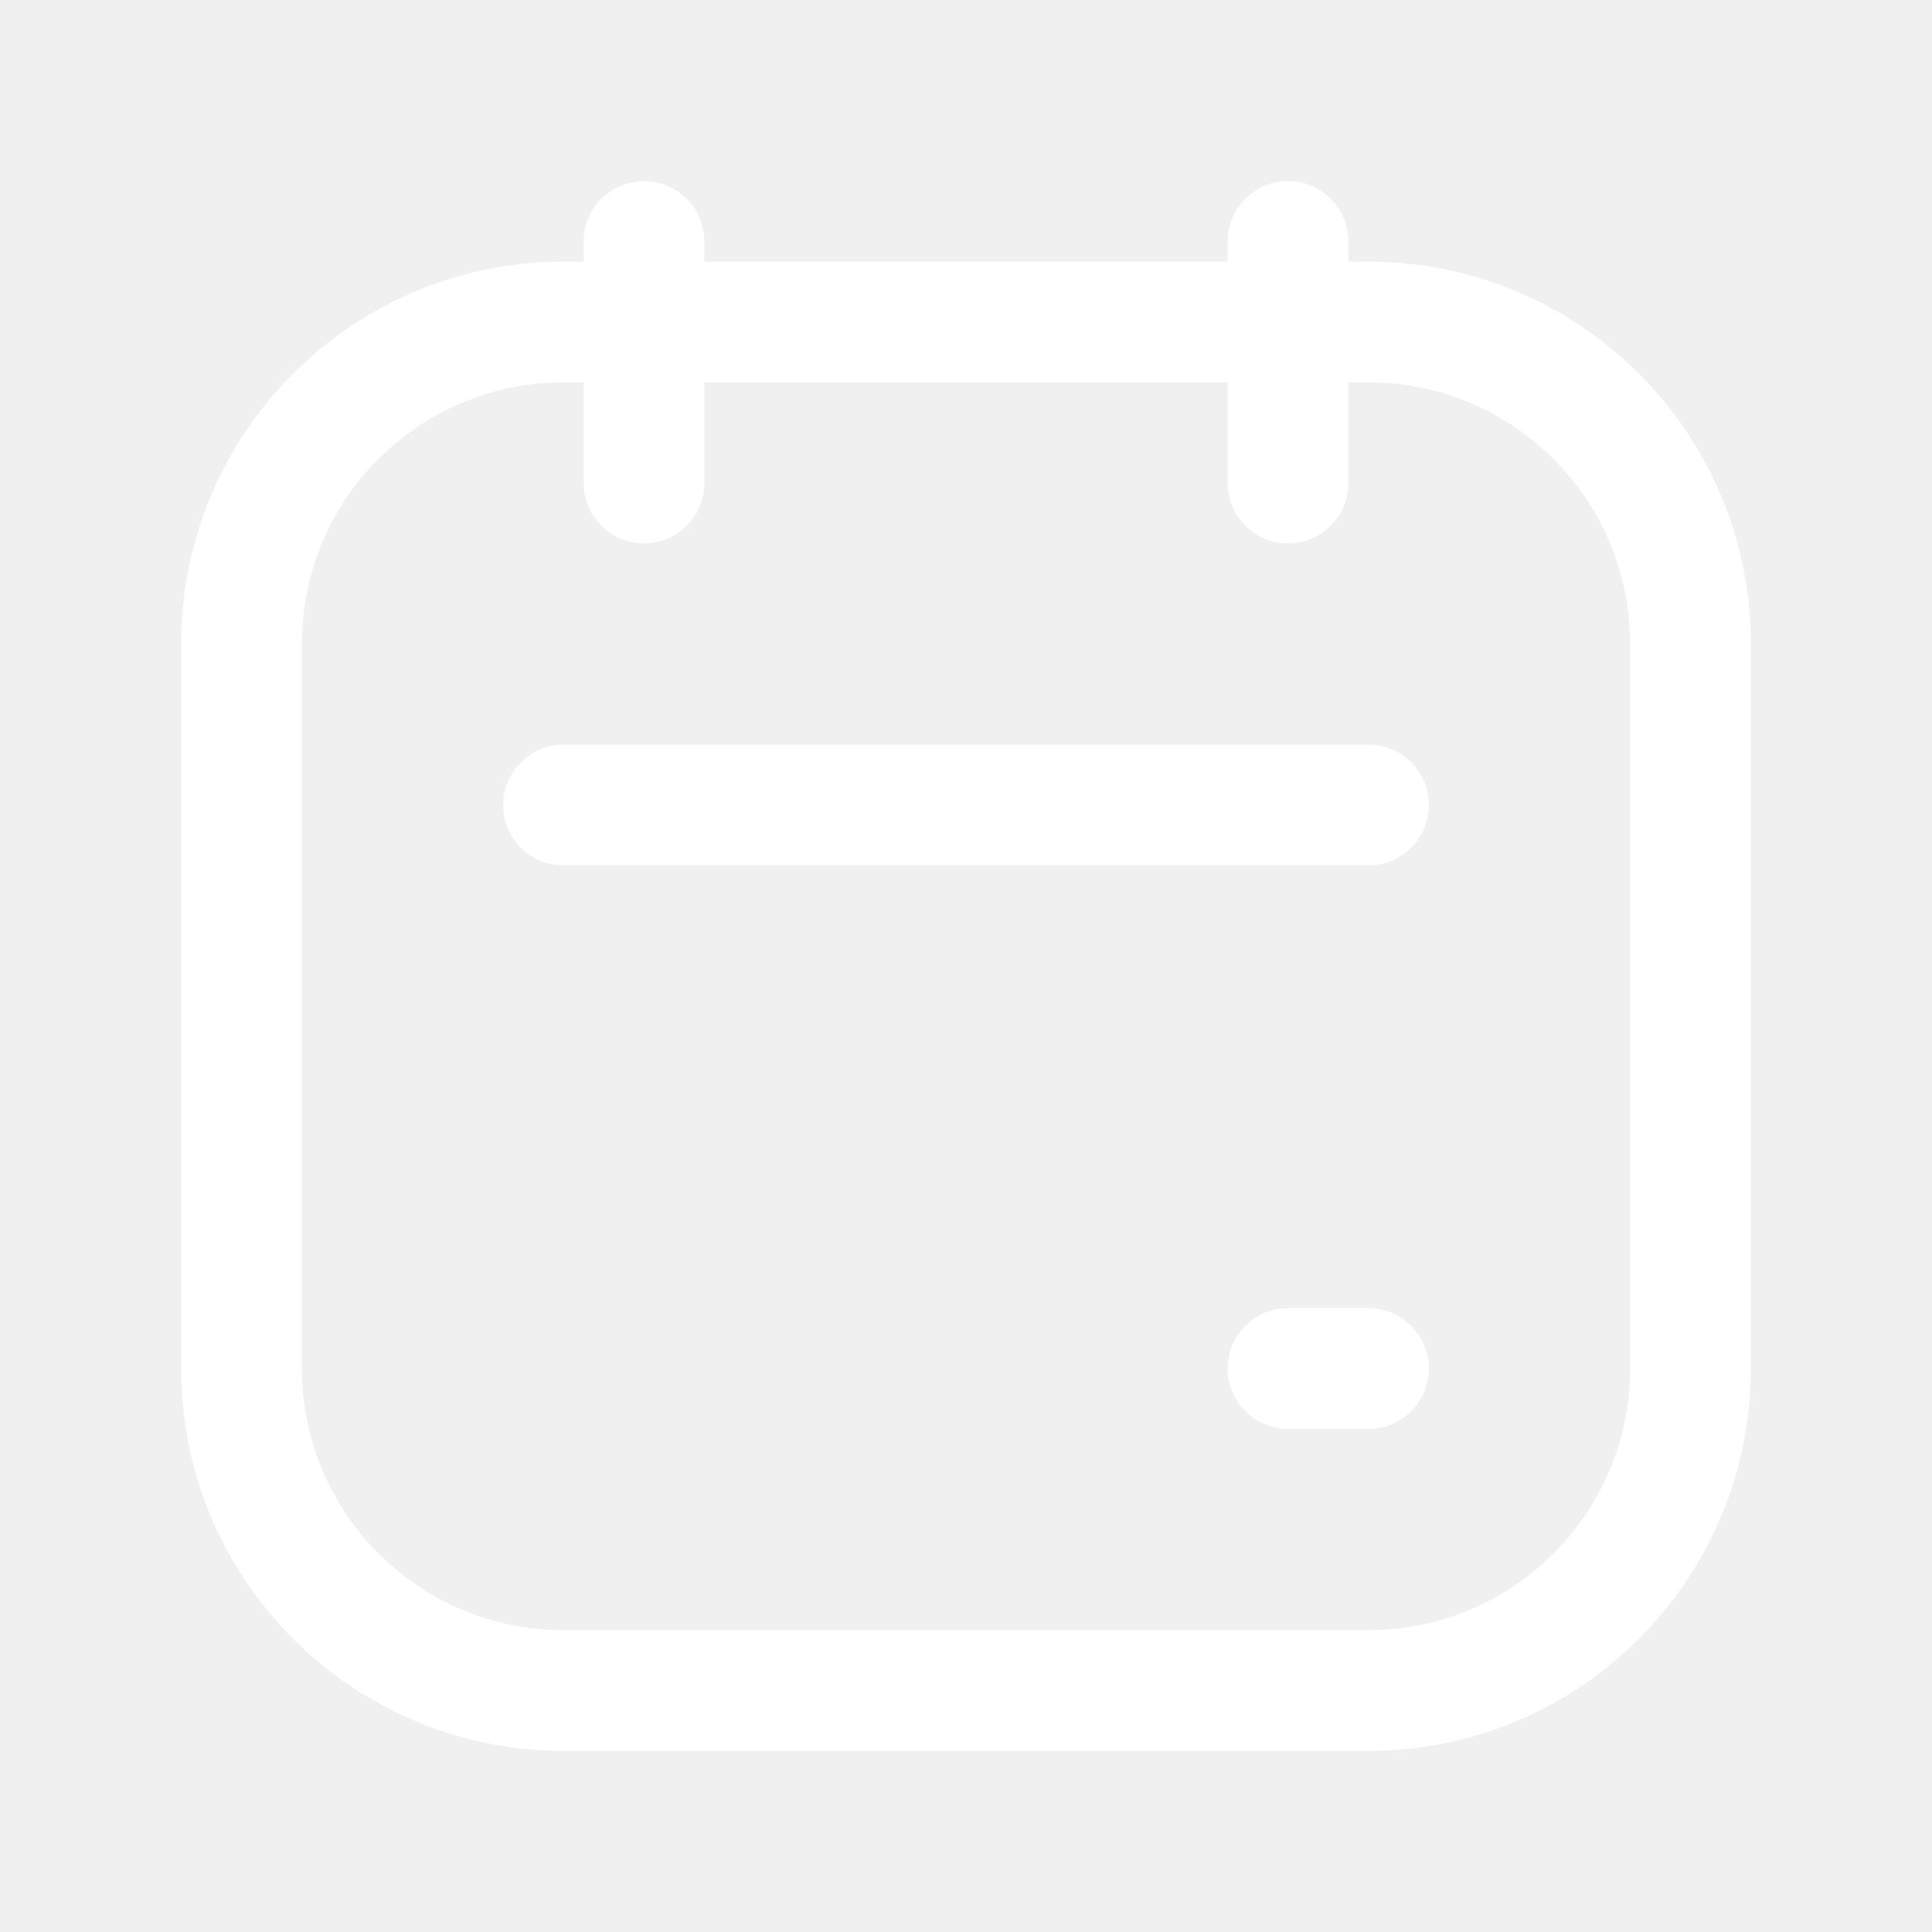
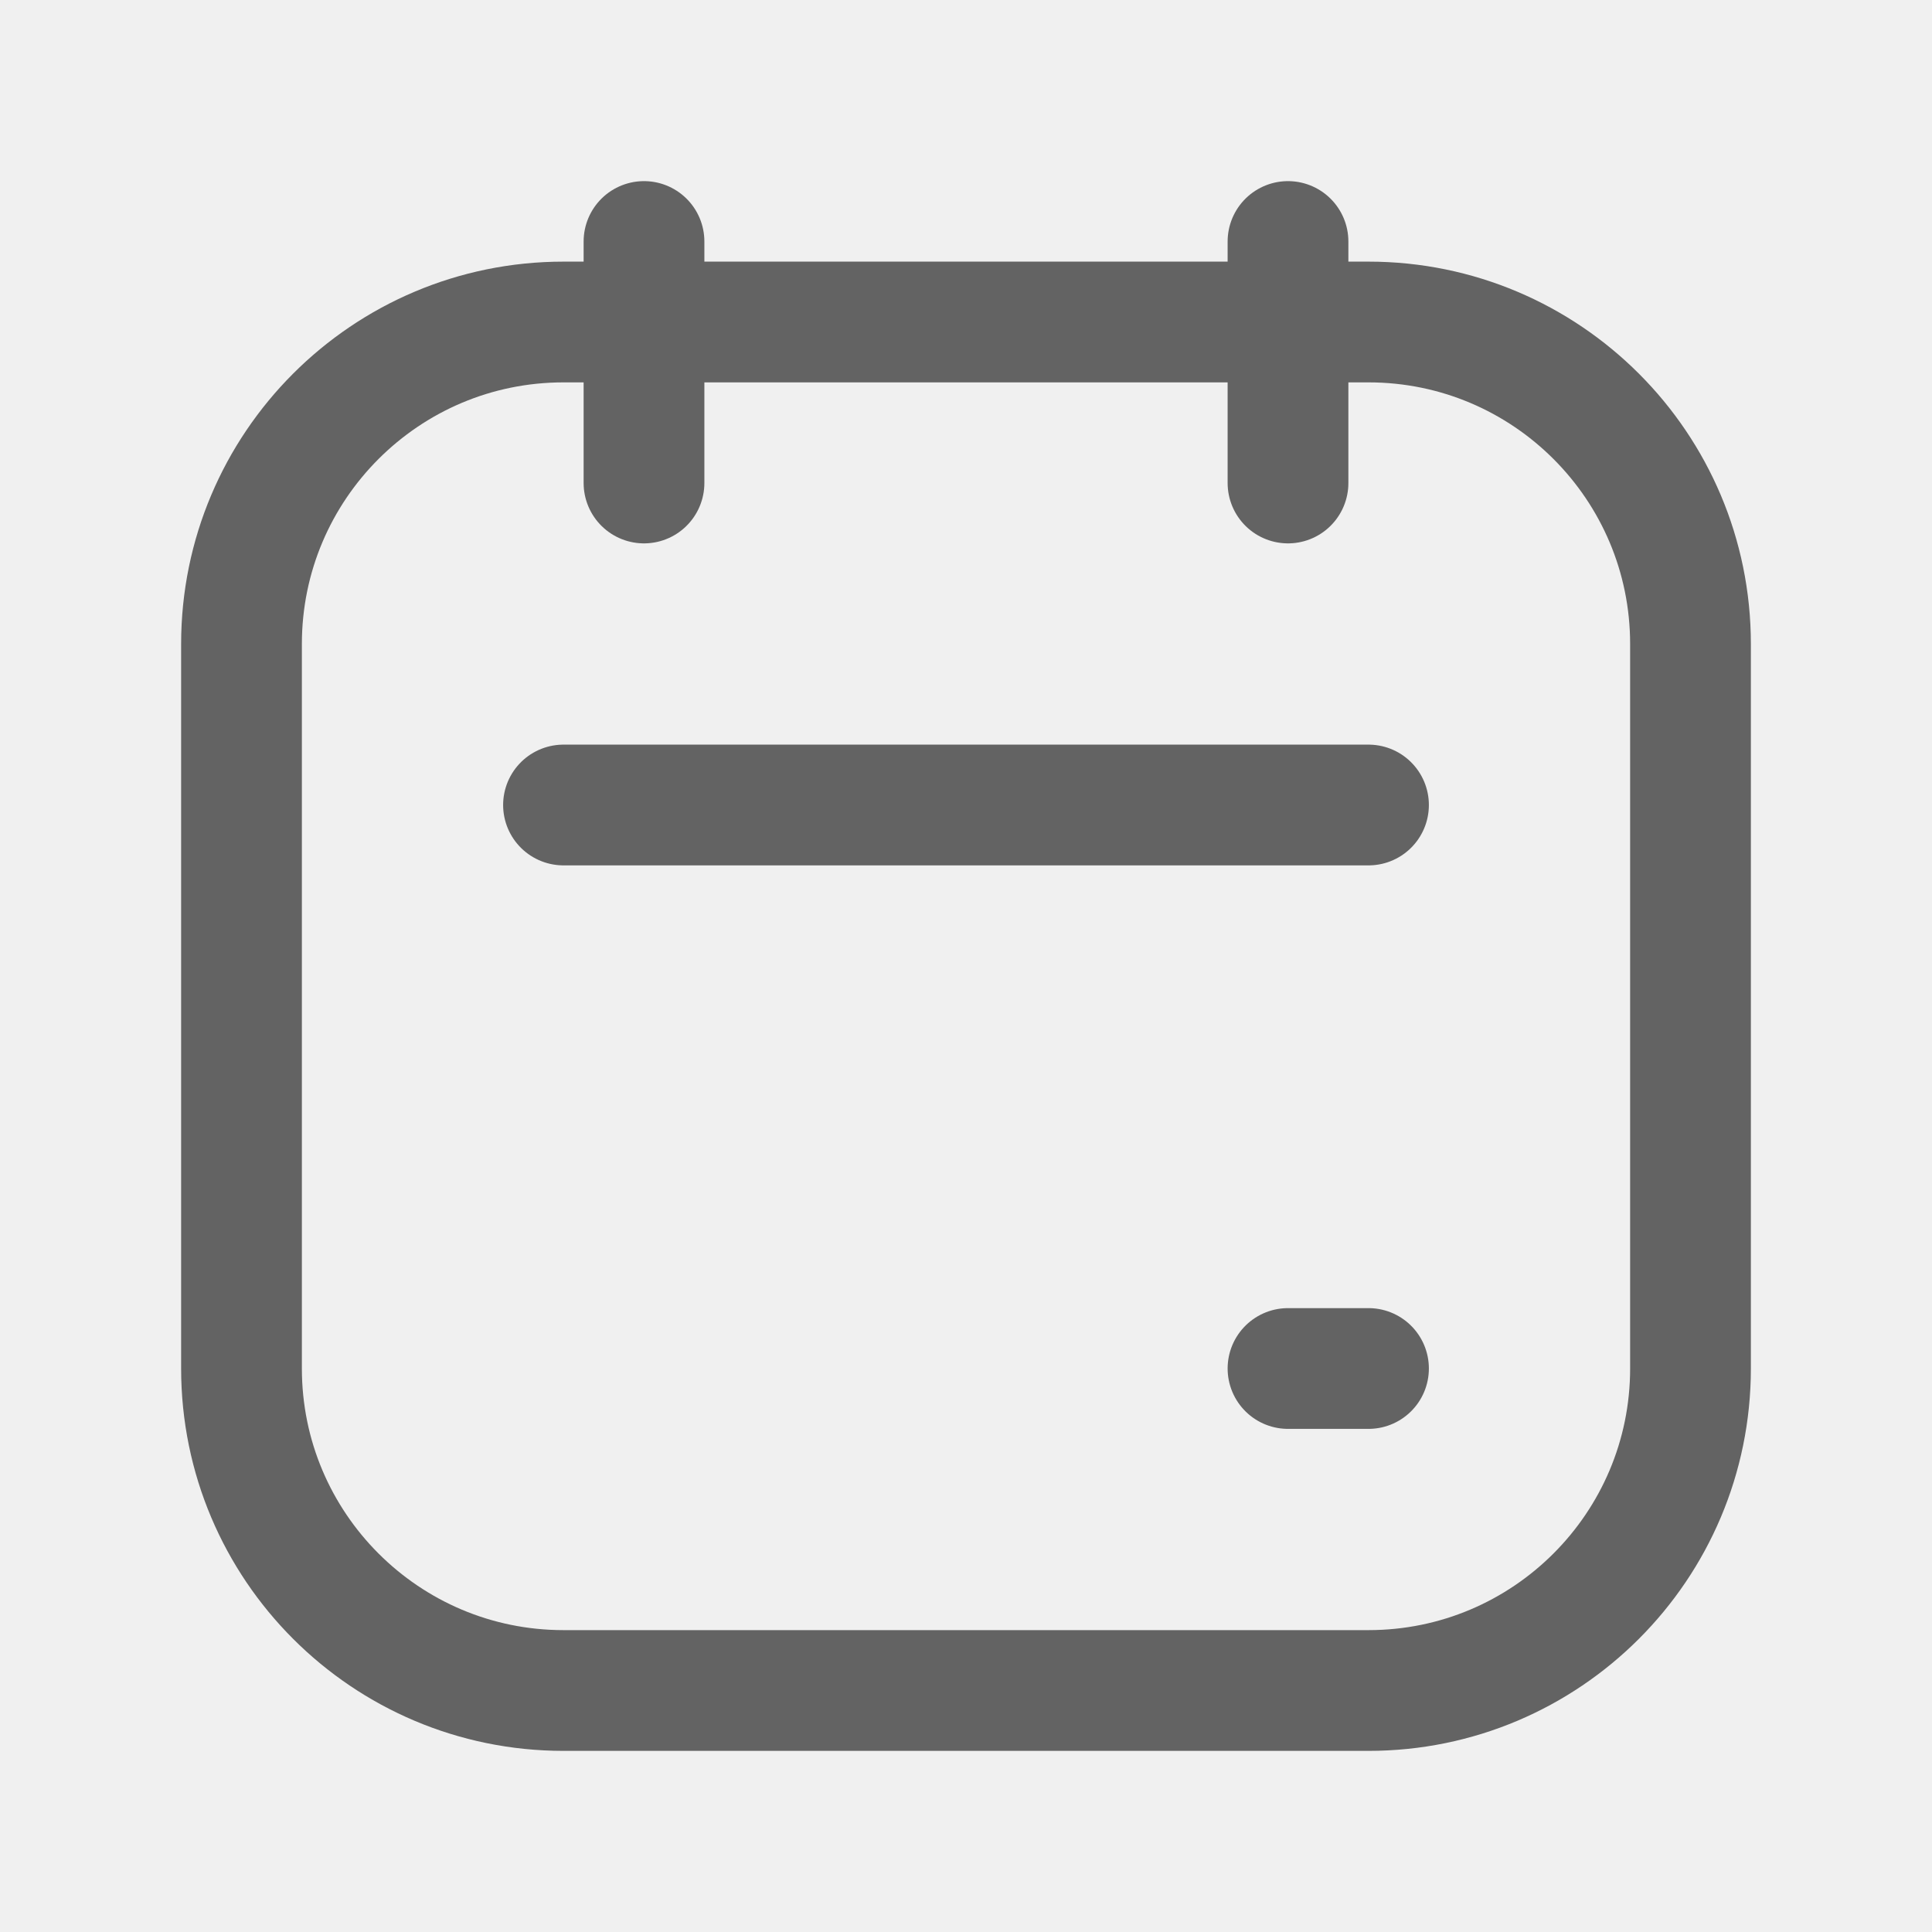
<svg xmlns="http://www.w3.org/2000/svg" width="24" height="24" viewBox="0 0 24 24" fill="none">
-   <path d="M8 3V6M17 10H7M17 17H16M16 3V6M7 21H17C19.209 21 21 19.209 21 17V8C21 5.791 19.209 4 17 4H7C4.791 4 3 5.791 3 8V17C3 19.209 4.791 21 7 21Z" stroke="white" stroke-width="1.5" stroke-linecap="round" />
+   <path d="M8 3V6M17 10H7M17 17H16M16 3V6M7 21H17C19.209 21 21 19.209 21 17V8C21 5.791 19.209 4 17 4H7C4.791 4 3 5.791 3 8V17C3 19.209 4.791 21 7 21Z" stroke="#636363" stroke-width="1.5" stroke-linecap="round" />
</svg>
